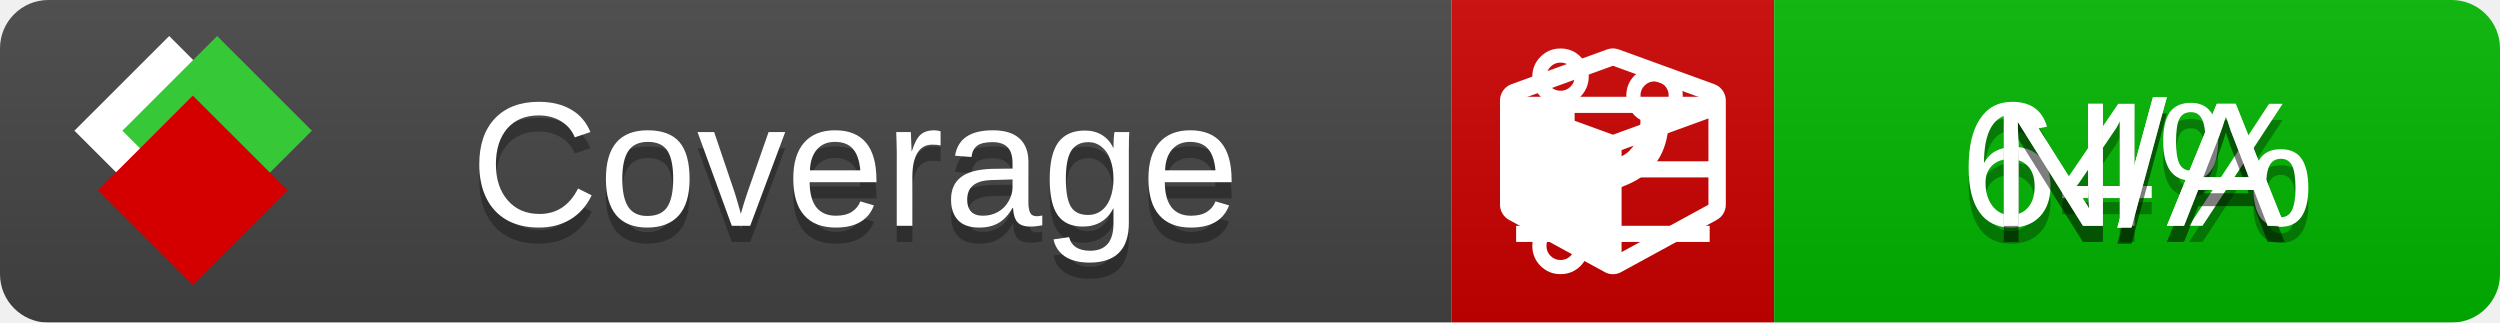
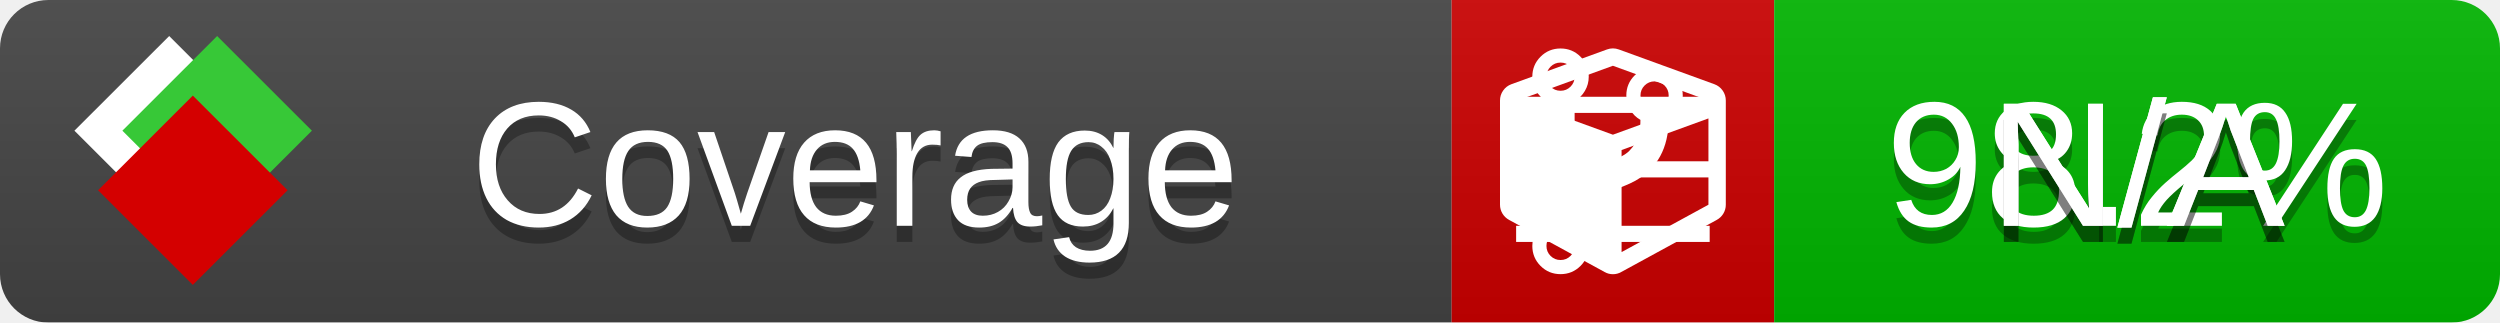
<svg xmlns="http://www.w3.org/2000/svg" xmlns:xlink="http://www.w3.org/1999/xlink" width="155" height="20">
  <style type="text/css">
          
            @keyframes fade1 {
                0% { visibility: visible; opacity: 1; }
               27% { visibility: visible; opacity: 1; }
               33% { visibility: hidden; opacity: 0; }
               60% { visibility: hidden; opacity: 0; }
               66% { visibility: hidden; opacity: 0; }
               93% { visibility: hidden; opacity: 0; }
              100% { visibility: visible; opacity: 1; }
            }
            @keyframes fade2 {
                0% { visibility: hidden; opacity: 0; }
               27% { visibility: hidden; opacity: 0; }
               33% { visibility: visible; opacity: 1; }
               60% { visibility: visible; opacity: 1; }
               66% { visibility: hidden; opacity: 0; }
               93% { visibility: hidden; opacity: 0; }
              100% { visibility: hidden; opacity: 0; }
            }
            @keyframes fade3 {
                0% { visibility: hidden; opacity: 0; }
               27% { visibility: hidden; opacity: 0; }
               33% { visibility: hidden; opacity: 0; }
               60% { visibility: hidden; opacity: 0; }
               66% { visibility: visible; opacity: 1; }
               93% { visibility: visible; opacity: 1; }
              100% { visibility: hidden; opacity: 0; }
            }
            .linecoverage {
                animation-duration: 15s;
                animation-name: fade1;
                animation-iteration-count: infinite;
            }
            .branchcoverage {
                animation-duration: 15s;
                animation-name: fade2;
                animation-iteration-count: infinite;
            }
            .methodcoverage {
                animation-duration: 15s;
                animation-name: fade3;
                animation-iteration-count: infinite;
            }
          
    </style>
  <defs>
    <linearGradient id="gradient" x2="0" y2="100%">
      <stop offset="0" stop-color="#bbb" stop-opacity=".1" />
      <stop offset="1" stop-opacity=".1" />
    </linearGradient>
    <linearGradient id="c">
      <stop offset="0" stop-color="#d40000" />
      <stop offset="1" stop-color="#ff2a2a" />
    </linearGradient>
    <linearGradient id="a">
      <stop offset="0" stop-color="#e0e0de" />
      <stop offset="1" stop-color="#fff" />
    </linearGradient>
    <linearGradient id="b">
      <stop offset="0" stop-color="#37c837" />
      <stop offset="1" stop-color="#217821" />
    </linearGradient>
    <linearGradient xlink:href="#a" id="e" x1="106.44" x2="69.96" y1="-11.96" y2="-46.84" gradientTransform="matrix(-.8426 -.00045 -.00045 -.8426 -94.27 -75.82)" gradientUnits="userSpaceOnUse" />
    <linearGradient xlink:href="#b" id="f" x1="56.19" x2="77.97" y1="-23.45" y2="10.62" gradientTransform="matrix(.8426 .00045 .00045 .8426 94.27 75.82)" gradientUnits="userSpaceOnUse" />
    <linearGradient xlink:href="#c" id="g" x1="79.98" x2="132.9" y1="10.79" y2="10.79" gradientTransform="matrix(.8426 .00045 .00045 .8426 94.27 75.82)" gradientUnits="userSpaceOnUse" />
    <mask id="mask">
      <rect width="155" height="20" rx="3" fill="#fff" />
    </mask>
    <g id="icon" transform="matrix(.04486 0 0 .04481 -.48 -.63)">
      <rect width="52.92" height="52.92" x="-109.72" y="-27.13" fill="url(#e)" transform="rotate(-135)" />
      <rect width="52.92" height="52.92" x="70.19" y="-39.18" fill="url(#f)" transform="rotate(45)" />
      <rect width="52.92" height="52.92" x="80.05" y="-15.74" fill="url(#g)" transform="rotate(45)" />
    </g>
  </defs>
  <g mask="url(#mask)">
    <rect x="0" y="0" width="90" height="20" fill="#444" />
    <rect x="90" y="0" width="20" height="20" fill="#c00" />
    <rect x="110" y="0" width="45" height="20" fill="#00B600" />
    <rect x="0" y="0" width="155" height="20" fill="url(#gradient)" />
  </g>
  <g>
    <path class="linecoverage" stroke="#fff" d="M94 6.5 h12 M94 10.5 h12 M94 14.5 h12" />
    <path class="branchcoverage" fill="#fff" d="m 97.628,15.247 q 0,-0.364 -0.255,-0.619 -0.255,-0.255 -0.619,-0.255 -0.364,0 -0.619,0.255 -0.255,0.255 -0.255,0.619 0,0.364 0.255,0.619 0.255,0.255 0.619,0.255 0.364,0 0.619,-0.255 0.255,-0.255 0.255,-0.619 z m 0,-10.493 q 0,-0.364 -0.255,-0.619 -0.255,-0.255 -0.619,-0.255 -0.364,0 -0.619,0.255 -0.255,0.255 -0.255,0.619 0,0.364 0.255,0.619 0.255,0.255 0.619,0.255 0.364,0 0.619,-0.255 0.255,-0.255 0.255,-0.619 z m 5.83,1.166 q 0,-0.364 -0.255,-0.619 -0.255,-0.255 -0.619,-0.255 -0.364,0 -0.619,0.255 -0.255,0.255 -0.255,0.619 0,0.364 0.255,0.619 0.255,0.255 0.619,0.255 0.364,0 0.619,-0.255 0.255,-0.255 0.255,-0.619 z m 0.874,0 q 0,0.474 -0.237,0.879 -0.237,0.405 -0.638,0.633 -0.018,2.614 -2.059,3.771 -0.619,0.346 -1.849,0.738 -1.166,0.364 -1.544,0.647 -0.378,0.282 -0.378,0.911 l 0,0.237 q 0.401,0.228 0.638,0.633 0.237,0.405 0.237,0.879 0,0.729 -0.51,1.239 -0.51,0.51 -1.239,0.51 -0.729,0 -1.239,-0.51 -0.51,-0.51 -0.51,-1.239 0,-0.474 0.237,-0.879 0.237,-0.405 0.638,-0.633 l 0,-7.469 q -0.401,-0.228 -0.638,-0.633 -0.237,-0.405 -0.237,-0.879 0,-0.729 0.51,-1.239 0.51,-0.51 1.239,-0.51 0.729,0 1.239,0.51 0.51,0.51 0.51,1.239 0,0.474 -0.237,0.879 -0.237,0.405 -0.638,0.633 l 0,4.527 q 0.492,-0.237 1.403,-0.519 0.501,-0.155 0.797,-0.269 0.296,-0.114 0.642,-0.282 0.346,-0.169 0.537,-0.36 0.191,-0.191 0.369,-0.465 0.178,-0.273 0.255,-0.633 0.077,-0.36 0.077,-0.833 -0.401,-0.228 -0.638,-0.633 -0.237,-0.405 -0.237,-0.879 0,-0.729 0.51,-1.239 0.51,-0.51 1.239,-0.51 0.729,0 1.239,0.51 0.51,0.51 0.51,1.239 z" />
    <path class="methodcoverage" fill="#fff" d="m 100.538,15.629 5.385,-2.936 v -5.351 l -5.385,1.96 z M 100,8.351 105.873,6.214 100,4.077 94.127,6.214 Z m 7,-2.12 v 6.462 q 0,0.294 -0.151,0.547 -0.151,0.252 -0.412,0.395 l -5.923,3.231 q -0.236,0.135 -0.513,0.135 -0.278,0 -0.513,-0.135 l -5.923,-3.231 Q 93.303,13.492 93.151,13.239 93,12.987 93,12.692 v -6.462 q 0,-0.337 0.194,-0.614 0.194,-0.278 0.513,-0.395 l 5.923,-2.154 q 0.185,-0.067 0.37,-0.067 0.185,0 0.37,0.067 l 5.923,2.154 q 0.32,0.118 0.513,0.395 Q 107,5.894 107,6.231 Z" />
  </g>
  <g fill="#fff" text-anchor="middle" font-family="Verdana,Arial,Geneva,sans-serif" font-size="11">
    <a xlink:href="https://github.com/danielpalme/ReportGenerator" target="_top">
      <use xlink:href="#icon" transform="translate(3,1) scale(3.5)" />
    </a>
    <text x="53" y="15" fill="#010101" fill-opacity=".3">Coverage</text>
    <text x="53" y="14" fill="#fff">Coverage</text>
-     <text class="linecoverage" x="132.5" y="15" fill="#010101" fill-opacity=".3">64%</text>
-     <text class="linecoverage" x="132.5" y="14">64%</text>
+     <text class="linecoverage" x="132.5" y="15" fill="#010101" fill-opacity=".3">98.2%</text>
+     <text class="linecoverage" x="132.5" y="14">98.2%</text>
    <text class="branchcoverage" x="132.5" y="15" fill="#010101" fill-opacity=".3">N/A</text>
    <text class="branchcoverage" x="132.5" y="14">N/A</text>
    <text class="methodcoverage" x="132.5" y="15" fill="#010101" fill-opacity=".3">N/A</text>
    <text class="methodcoverage" x="132.5" y="14">N/A</text>
  </g>
  <g>
    <rect class="linecoverage" x="90" y="0" width="65" height="20" fill-opacity="0" />
    <rect class="branchcoverage" x="90" y="0" width="65" height="20" fill-opacity="0" />
    <rect class="methodcoverage" x="90" y="0" width="65" height="20" fill-opacity="0" />
  </g>
</svg>
